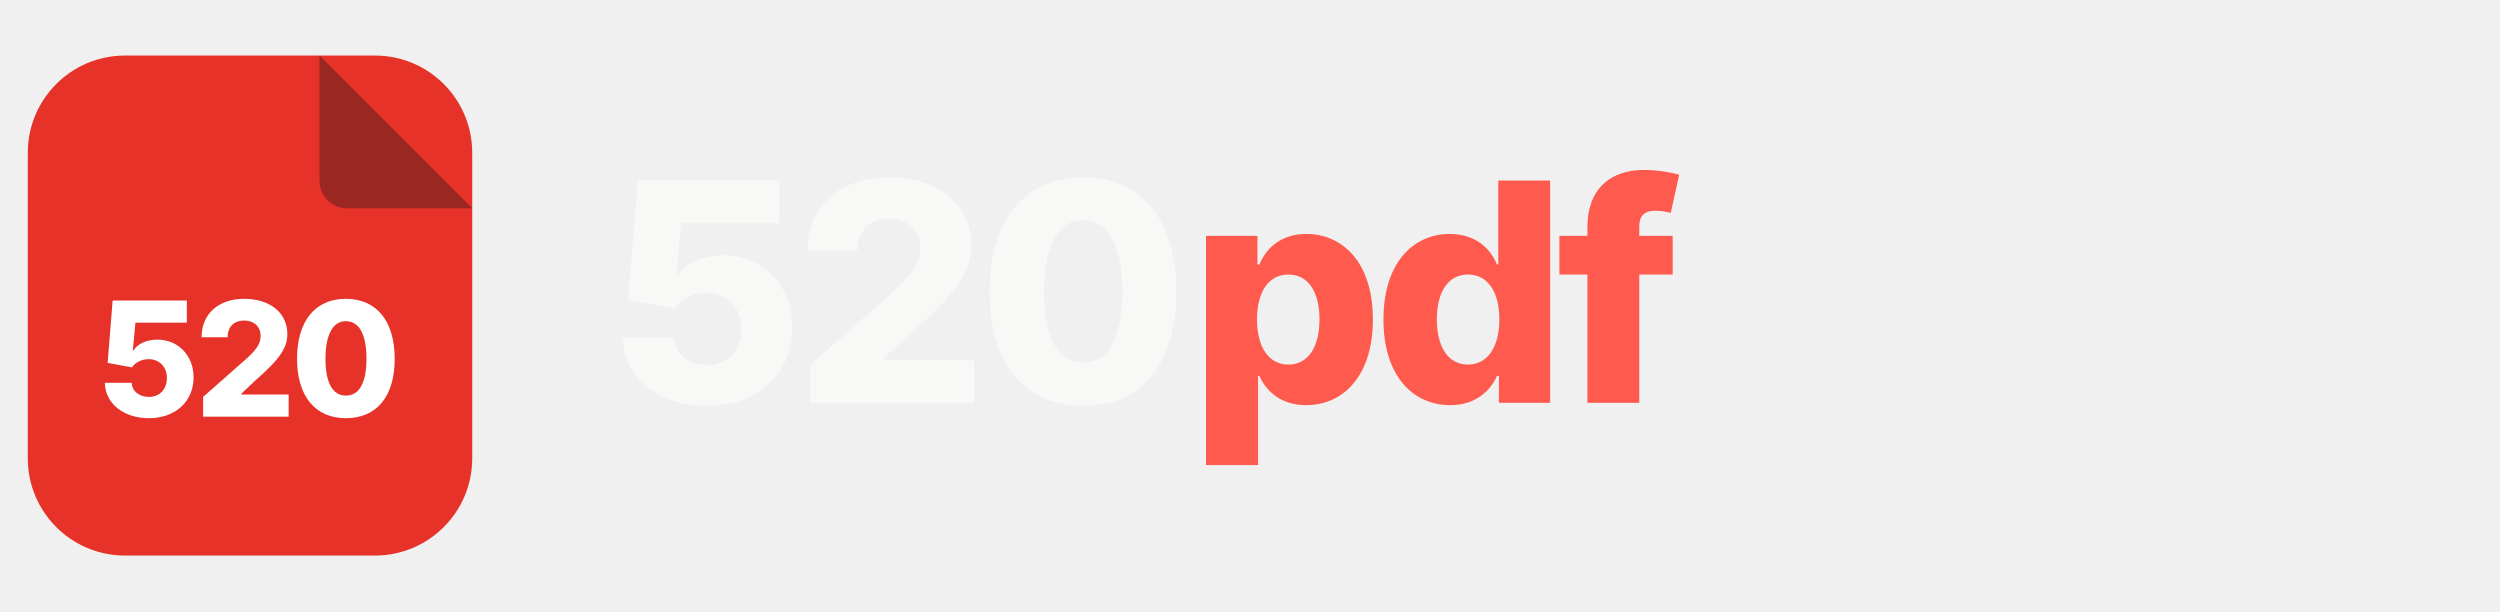
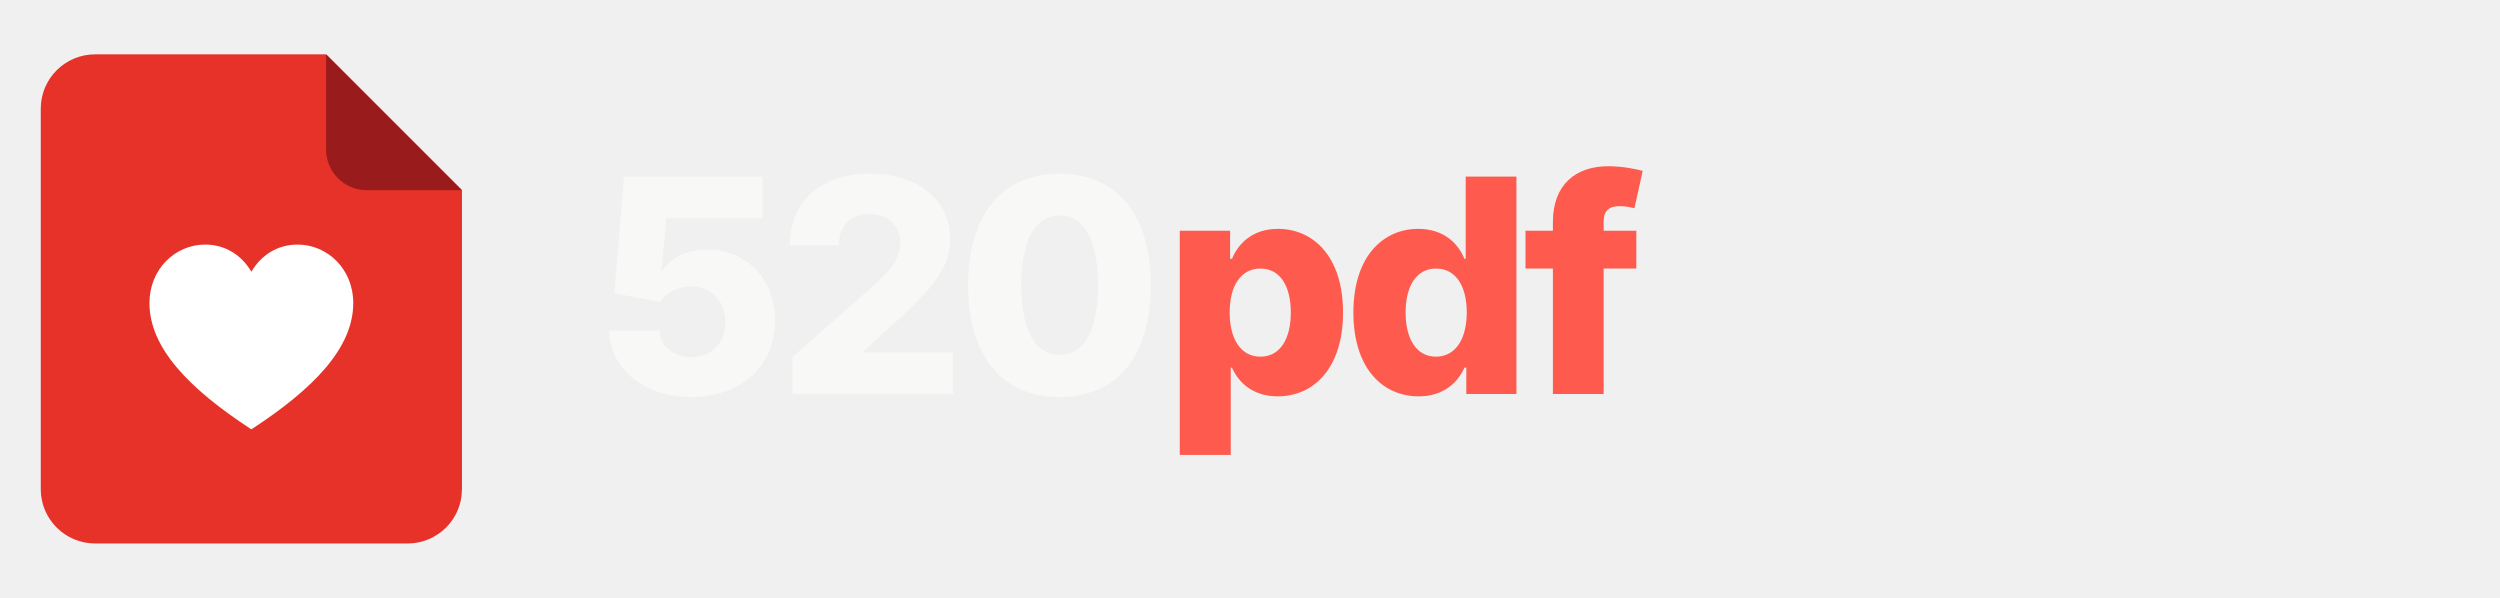
- <svg xmlns="http://www.w3.org/2000/svg" viewBox="0 0 180 44" fill="none">
-   <rect x="2" y="4" width="32" height="36" rx="7" fill="#E63228" />
-   <path d="M23 4l11 11h-9a2 2 0 0 1-2-2V4Z" fill="#111318" fill-opacity="0.35" />
-   <text x="18" y="30" text-anchor="middle" fill="#FFFFFF" font-family="Inter, system-ui, sans-serif" font-size="11.5" font-weight="800" letter-spacing="-0.4">520</text>
+ <svg xmlns="http://www.w3.org/2000/svg" viewBox="0 0 184 44" fill="none">
+   <path d="M7 4H24L34 14V36A4 4 0 0 1 30 40H7A4 4 0 0 1 3 36V8A4 4 0 0 1 7 4Z" fill="#E63228" />
+   <path d="M24 4V11A3 3 0 0 0 27 14H34L24 4Z" fill="#991B1B" />
+   <path d="M18.5 31.6C13.9 28.6 11 25.6 11 22.3C11 19.8 12.9 18 15.1 18C16.6 18 17.8 18.8 18.5 20C19.2 18.8 20.4 18 21.9 18C24.1 18 26 19.8 26 22.3C26 25.6 23.1 28.6 18.5 31.6Z" fill="#FFFFFF" />
  <text x="44" y="29" fill="#F8F8F7" font-family="Inter, system-ui, sans-serif" font-size="22" font-weight="800" letter-spacing="-0.8">520<tspan fill="#FF5A4E">pdf</tspan>
  </text>
</svg>
